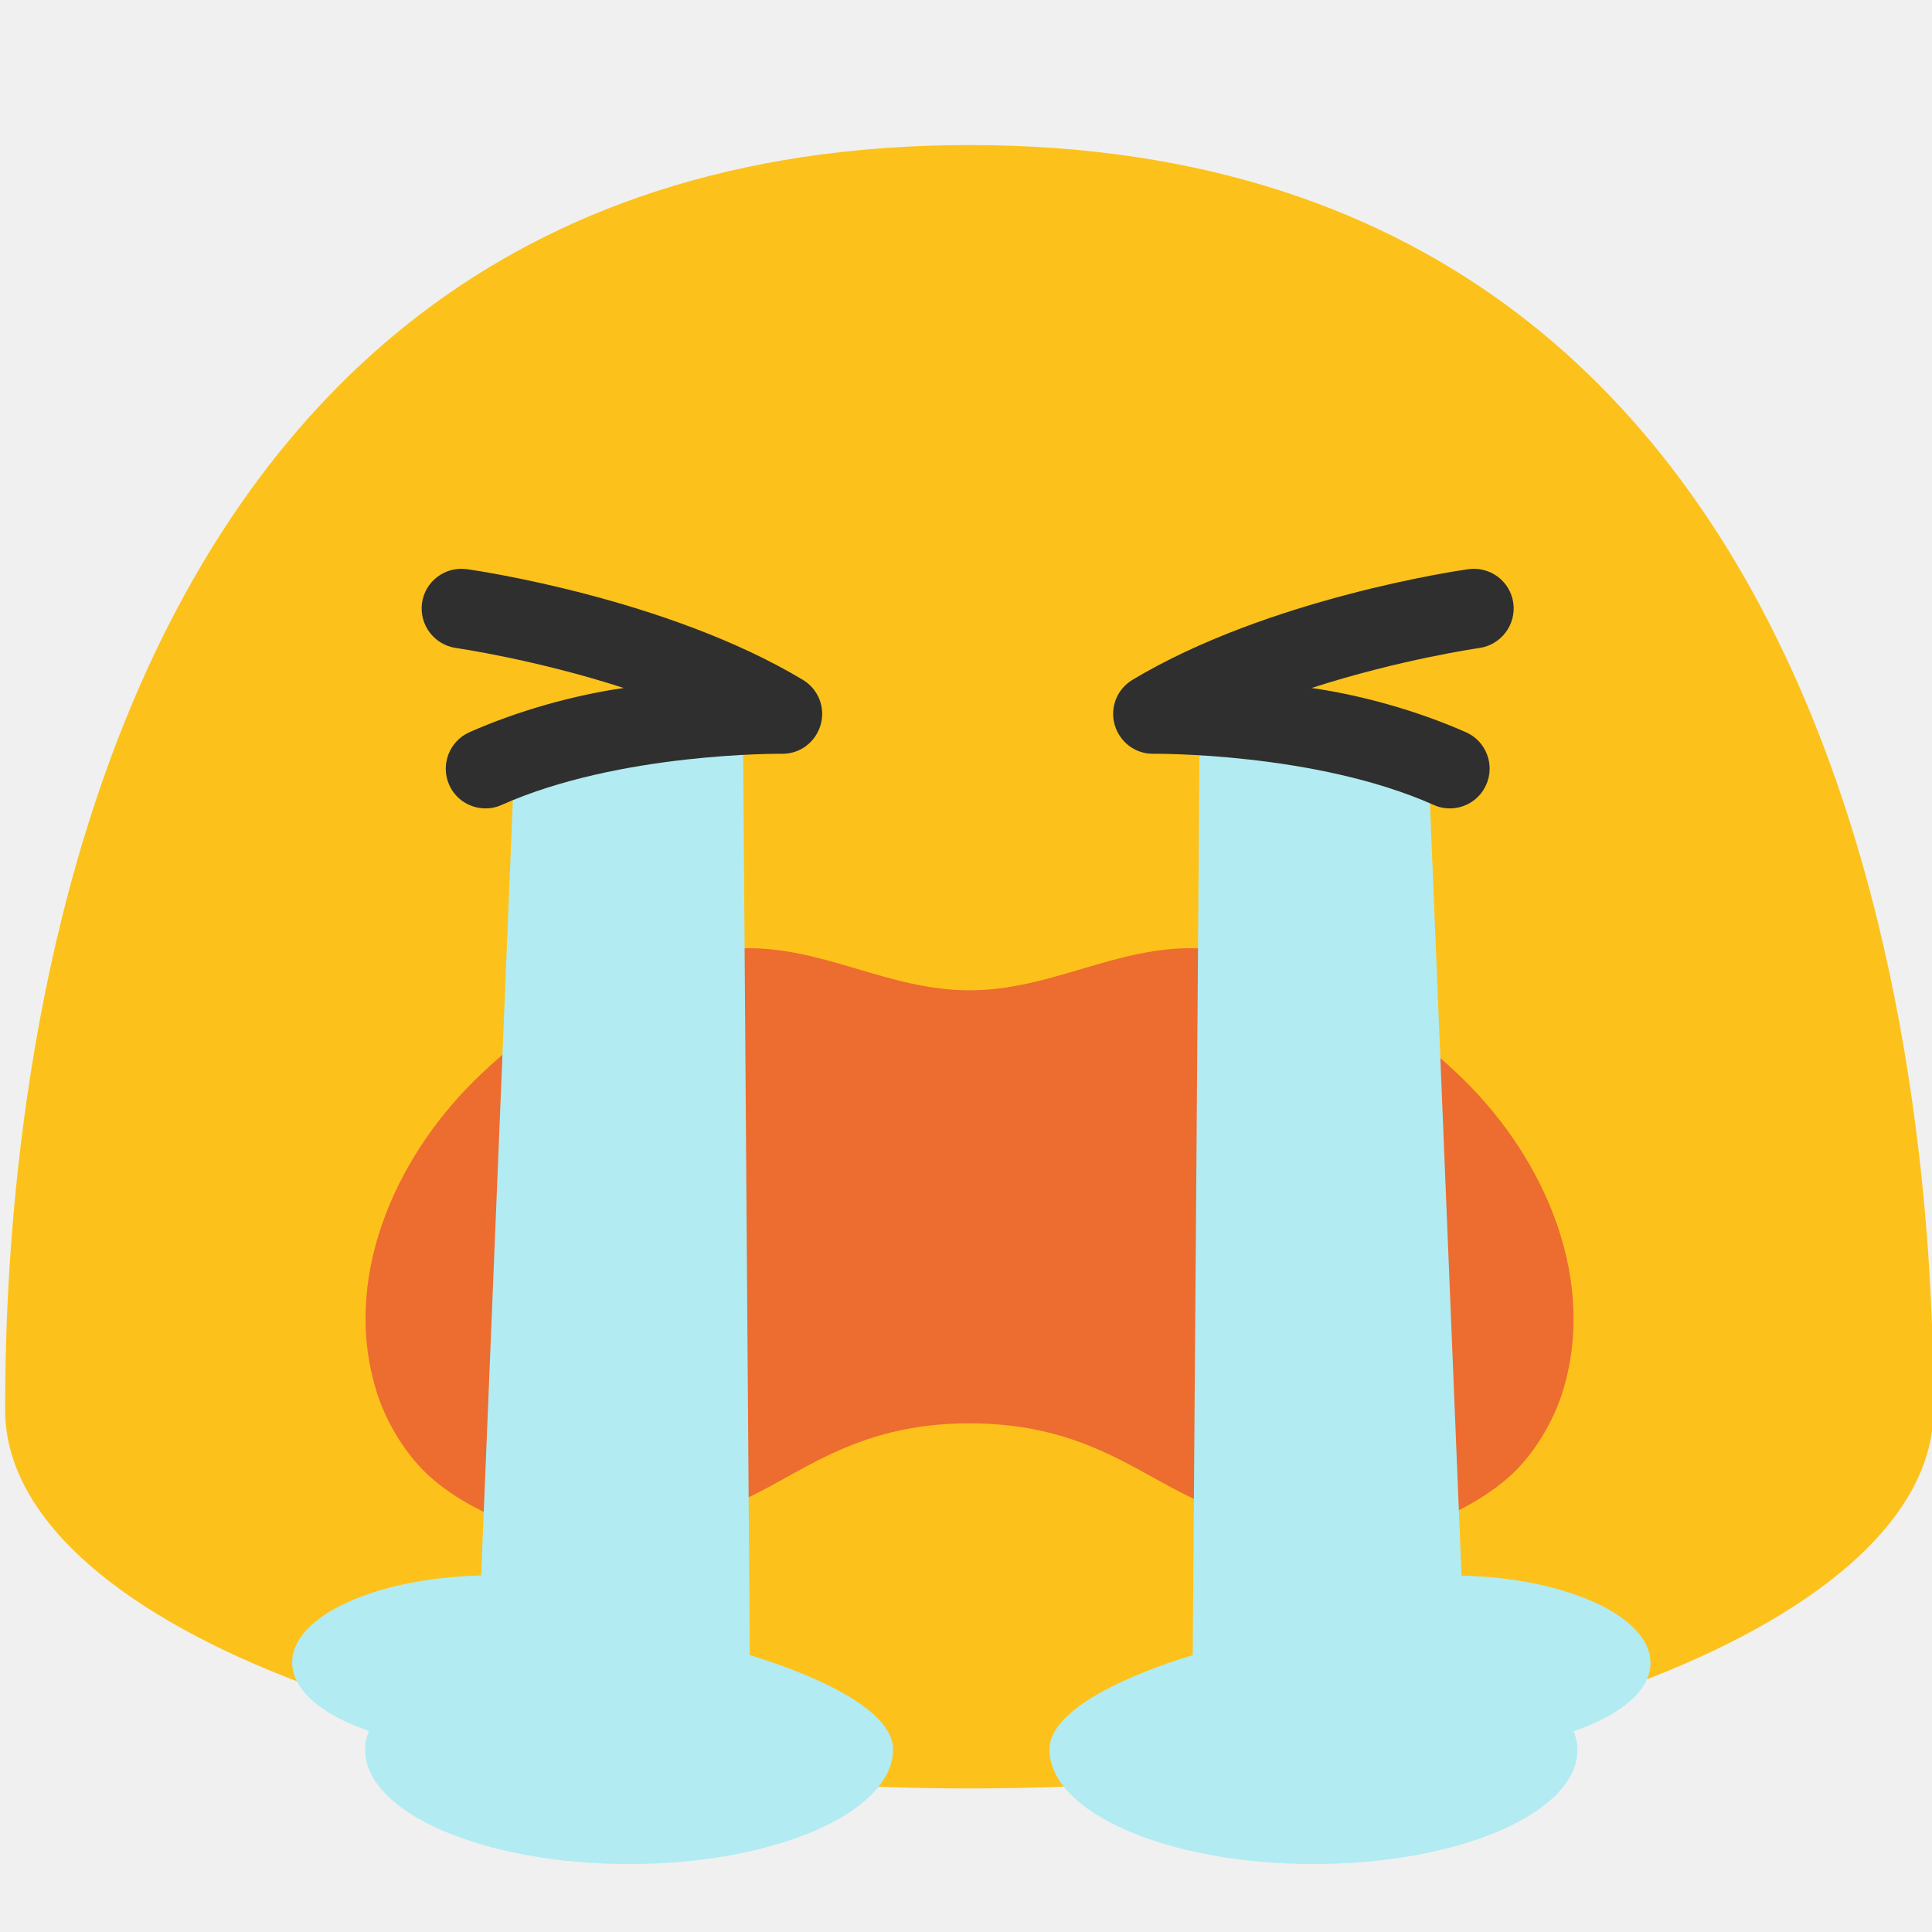
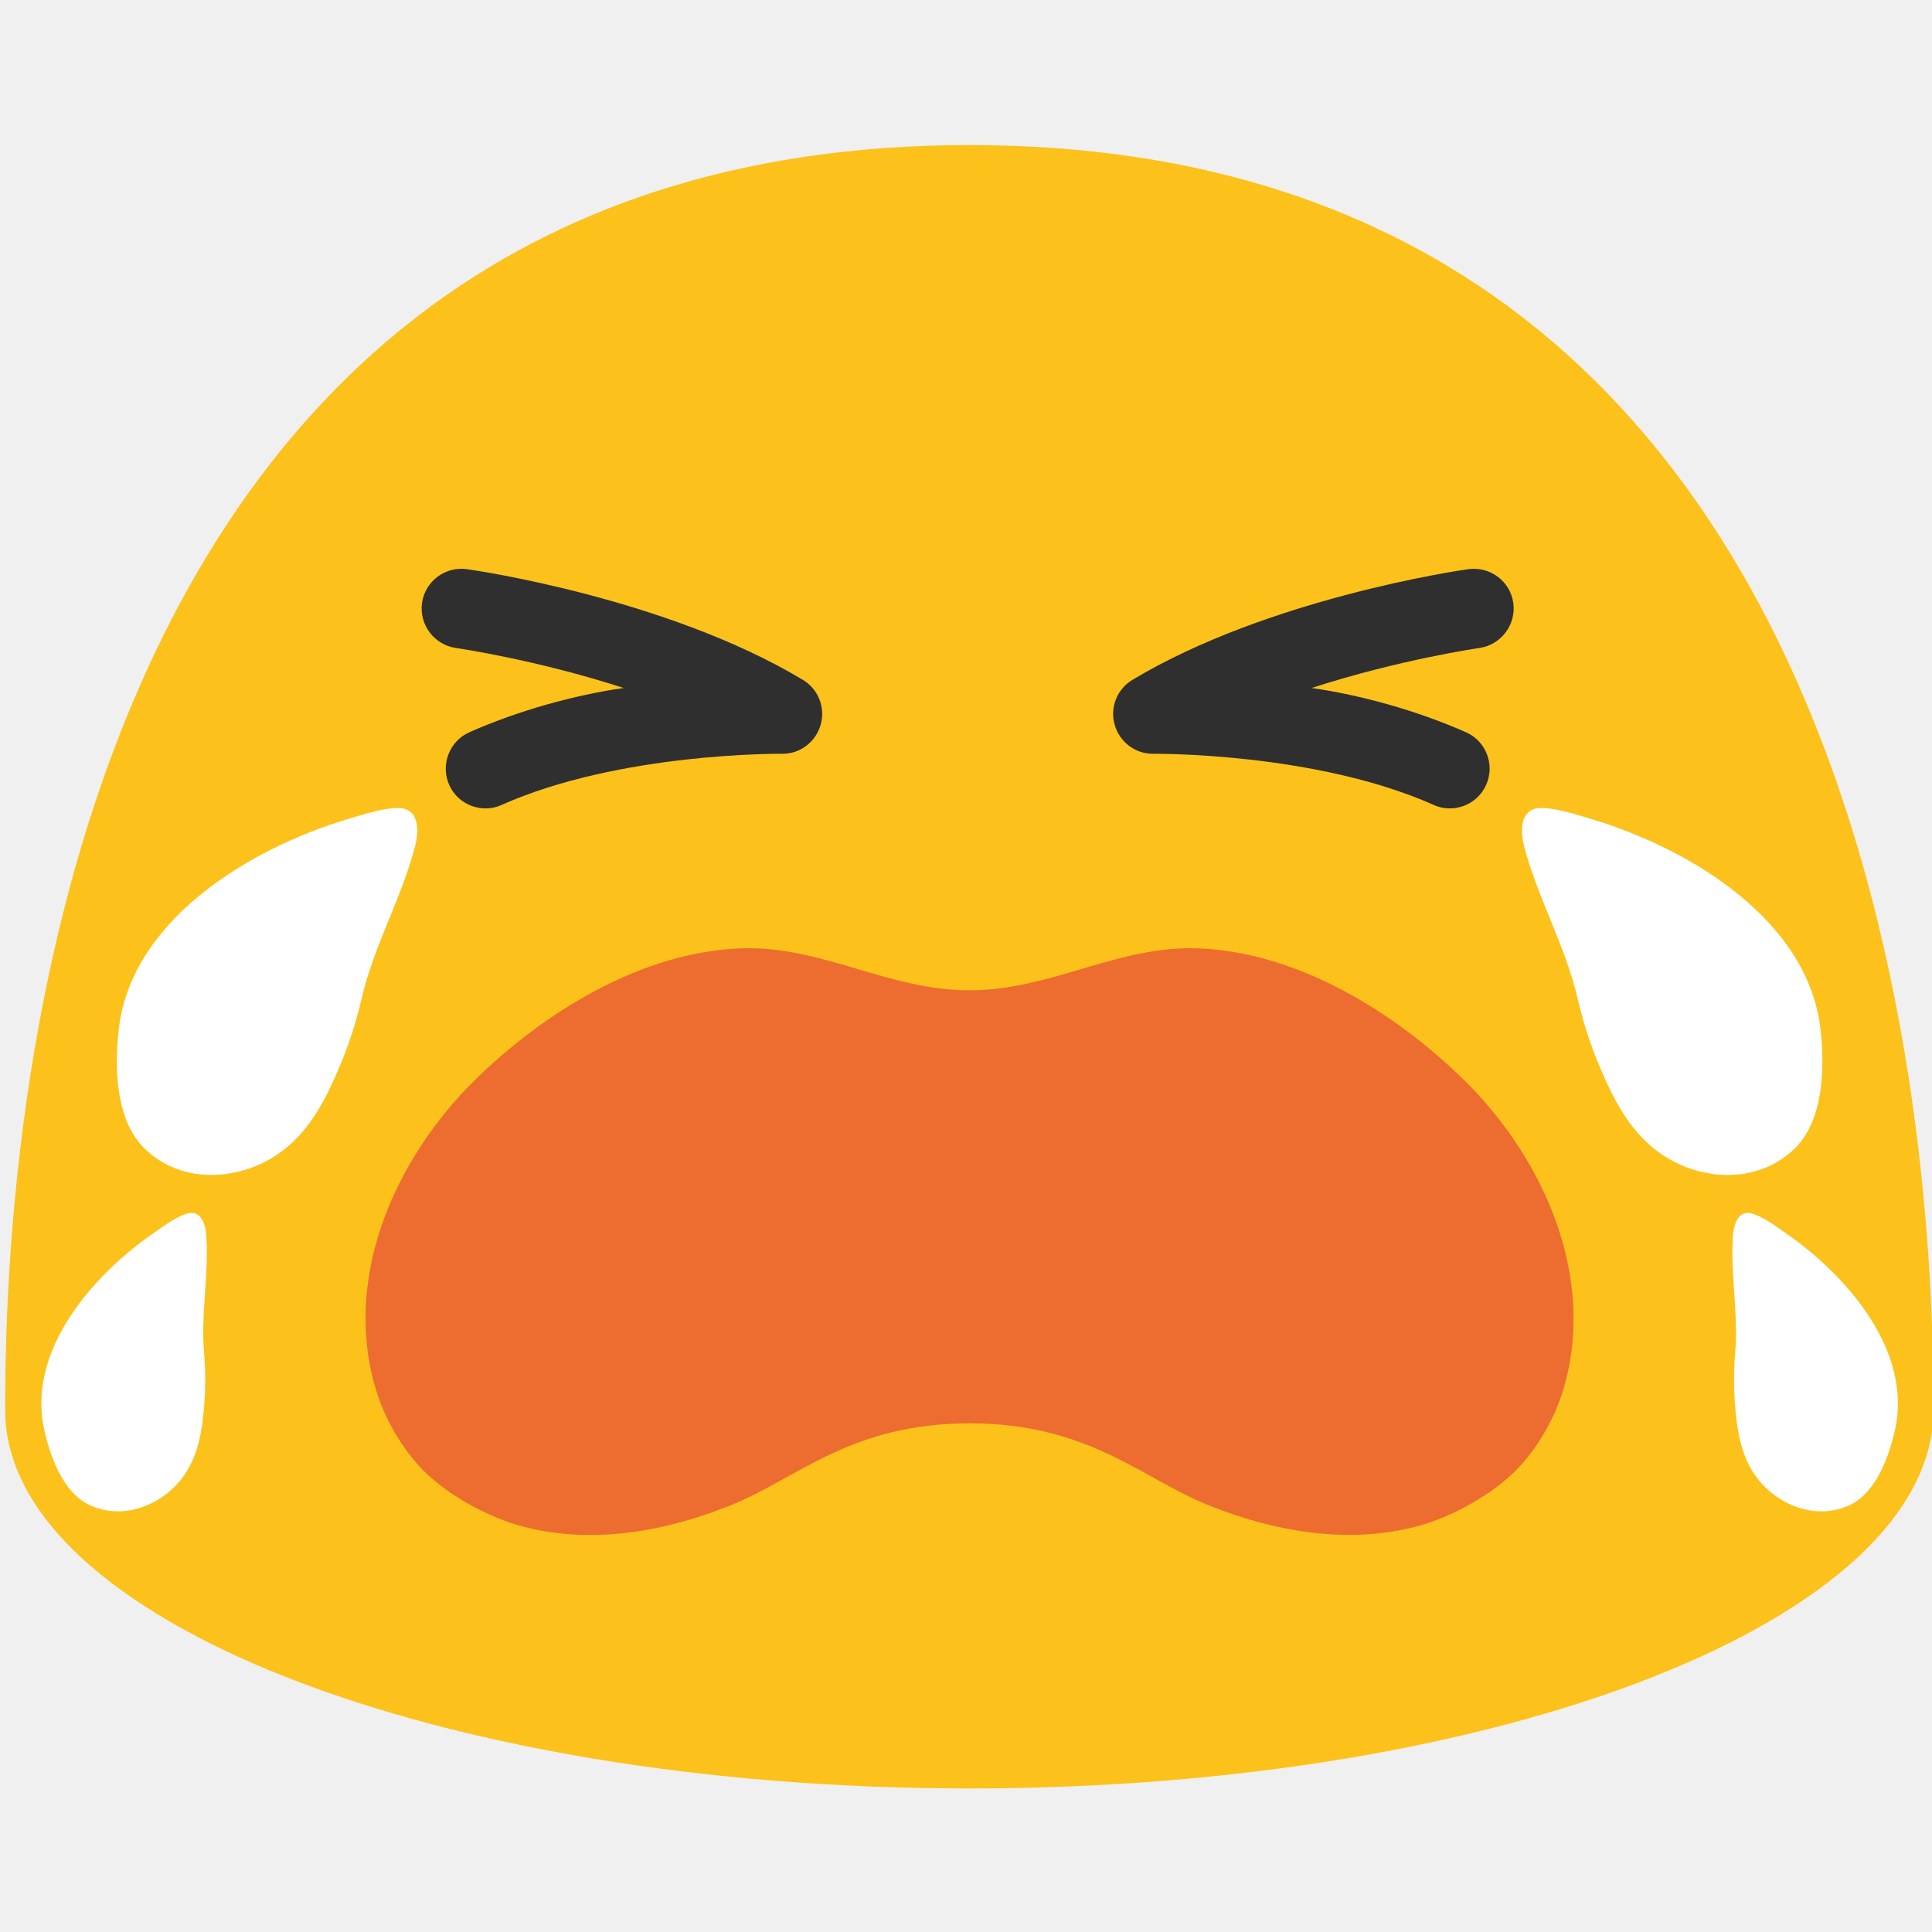
- <svg xmlns="http://www.w3.org/2000/svg" width="128" height="128" version="1.1" id="svg21309">
-   <defs id="defs21313" />
-   <path d="M.34 93.41c0 13.86 28.59 25.08 63.88 25.08 35.29 0 63.88-11.22 63.88-25.08 0-13.84-1.47-83.8-63.88-83.8C1.82 9.62.34 79.58.34 93.41z" fill="#fcc21b" id="path21293" />
-   <path d="M96.97 71.53c-4.53-4.44-11.02-8.49-17.66-8.7-5.35-.17-9.66 2.78-15.08 2.78s-9.73-2.95-15.08-2.78c-6.64.21-13.13 4.26-17.66 8.7-5.44 5.34-8.92 13.38-6.48 20.86.57 1.74 1.64 3.57 2.93 4.92 1.64 1.71 4.39 3.22 6.71 3.83 4.63 1.21 9.5.32 13.85-1.45 4.38-1.78 7.88-5.39 15.74-5.39 7.85 0 11.36 3.61 15.74 5.39 4.34 1.76 9.22 2.65 13.85 1.45 2.32-.61 5.07-2.13 6.71-3.83 1.29-1.35 2.36-3.18 2.93-4.92 2.42-7.48-1.06-15.53-6.5-20.86z" fill="#ed6c30" id="path21299" />
-   <g id="g26834" transform="translate(2.796593,-0.8314876)" style="fill:#b2ebf2;fill-opacity:1">
-     <path style="fill:#b2ebf2;fill-opacity:1" d="M 46.88,110.49 46.43,49.36 C 40.626,46.89 35.27,47.966 31.24,52.44 l -2.16,52.77 c -6.98,0.16 -12.52,2.69 -12.52,5.76 0,1.84 1.99,3.49 5.08,4.54 -0.15,0.4 -0.25,0.81 -0.25,1.23 0,4.19 7.83,7.59 17.49,7.59 9.66,0 17.49,-3.42 17.49,-7.61 0,-2.57 -4.97,-4.86 -9.49,-6.23 z" id="path26832" />
+ <svg xmlns="http://www.w3.org/2000/svg" width="128" height="128" style="enable-background:new 0 0 128 128;">
+   <path d="M0.34,93.41c0,13.86,28.59,25.08,63.88,25.08c35.29,0,63.88-11.22,63.88-25.08 c0-13.84-1.47-83.8-63.88-83.8C1.82,9.62,0.34,79.58,0.34,93.41z" style="fill:#FCC21B;" />
+   <g>
+     <path d="M98.46,52c-0.5,1.13-1.7,1.72-2.86,1.52c-0.21-0.04-0.42-0.1-0.61-0.19 c-7.83-3.49-18.47-3.39-18.57-3.39c-1.21,0.02-2.24-0.78-2.57-1.92c-0.33-1.15,0.16-2.37,1.18-2.98 c9.01-5.41,21.72-7.26,22.25-7.33c1.45-0.2,2.78,0.8,2.98,2.24c0.2,1.44-0.81,2.77-2.24,2.98c-0.07,0.01-5.28,0.76-11.12,2.65 c3.25,0.47,6.94,1.48,10.24,2.94C98.46,49.11,99.06,50.68,98.46,52z" style="fill:#2F2F2F;" />
+     <path d="M29.76,52c0.5,1.13,1.7,1.72,2.86,1.52c0.21-0.04,0.42-0.1,0.61-0.19 c7.83-3.49,18.47-3.39,18.57-3.39c1.21,0.02,2.24-0.78,2.57-1.92c0.33-1.15-0.16-2.37-1.18-2.98c-9.01-5.41-21.72-7.26-22.25-7.33 c-1.45-0.2-2.78,0.8-2.98,2.24c-0.2,1.44,0.81,2.77,2.24,2.98c0.07,0.01,5.28,0.76,11.12,2.65c-3.25,0.47-6.94,1.48-10.24,2.94 C29.77,49.11,29.17,50.68,29.76,52z" style="fill:#2F2F2F;" />
  </g>
-   <g id="g26828" transform="translate(-2.389411,-0.8314876)" style="fill:#b2ebf2;fill-opacity:1">
-     <path style="fill:#b2ebf2;fill-opacity:1" d="m 111.74,111 c 0,-3.07 -5.55,-5.62 -12.52,-5.78 L 97.07,52.67 C 92.326,46.97 87.06,47.905 81.87,49.24 l -0.46,61.25 c -4.53,1.37 -9.49,3.67 -9.49,6.24 0,4.19 7.83,7.6 17.49,7.6 9.66,0 17.49,-3.39 17.49,-7.58 0,-0.42 -0.1,-0.82 -0.25,-1.22 3.1,-1.06 5.09,-2.69 5.09,-4.53 z" id="path26826" />
+   <path d="M96.97,71.53c-4.53-4.44-11.02-8.49-17.66-8.7c-5.35-0.17-9.66,2.78-15.08,2.78 s-9.73-2.95-15.08-2.78c-6.64,0.21-13.13,4.26-17.66,8.7c-5.44,5.34-8.92,13.38-6.48,20.86c0.57,1.74,1.64,3.57,2.93,4.92 c1.64,1.71,4.39,3.22,6.71,3.83c4.63,1.21,9.5,0.32,13.85-1.45c4.38-1.78,7.88-5.39,15.74-5.39c7.85,0,11.36,3.61,15.74,5.39 c4.34,1.76,9.22,2.65,13.85,1.45c2.32-0.61,5.07-2.13,6.71-3.83c1.29-1.35,2.36-3.18,2.93-4.92 C105.89,84.91,102.41,76.86,96.97,71.53z" style="fill:#ED6C30;" />
+   <g>
+     <path d="M111.62,77.29c-2.96-1.19-4.4-3.69-5.58-6.49c-0.7-1.6-1.2-3.27-1.52-4.65 c-0.83-3.55-2.67-6.69-3.55-10.12c-0.25-1-0.26-2.38,0.98-2.49c1.02-0.07,2.61,0.47,3.57,0.75c6.53,1.98,14.45,6.77,15.12,14.16 c0.24,2.39,0.17,5.86-1.8,7.7C116.88,78.02,114.05,78.25,111.62,77.29z" style="fill:#FFFFFF;" />
+     <path d="M125.54,94.77c-0.39,1.71-1.21,4.09-2.98,4.94c-1.76,0.83-3.75,0.37-5.21-0.82 c-1.79-1.46-2.22-3.51-2.39-5.7c-0.11-1.29-0.09-2.51,0-3.55c0.22-2.62-0.32-5.2-0.15-7.76c0.05-0.74,0.34-1.71,1.21-1.49 c0.72,0.17,1.7,0.89,2.29,1.31C122.36,84.5,126.74,89.52,125.54,94.77z" style="fill:#FFFFFF;" />
  </g>
-   <g fill="#2f2f2f" id="g21297">
-     <path d="M98.46 52c-.5 1.13-1.7 1.72-2.86 1.52-.21-.04-.42-.1-.61-.19-7.83-3.49-18.47-3.39-18.57-3.39-1.21.02-2.24-.78-2.57-1.92-.33-1.15.16-2.37 1.18-2.98 9.01-5.41 21.72-7.26 22.25-7.33 1.45-.2 2.78.8 2.98 2.24.2 1.44-.81 2.77-2.24 2.98-.07.01-5.28.76-11.12 2.65 3.25.47 6.94 1.48 10.24 2.94 1.32.59 1.92 2.16 1.32 3.48zM29.76 52c.5 1.13 1.7 1.72 2.86 1.52.21-.04.42-.1.61-.19 7.83-3.49 18.47-3.39 18.57-3.39 1.21.02 2.24-.78 2.57-1.92.33-1.15-.16-2.37-1.18-2.98-9.01-5.41-21.72-7.26-22.25-7.33-1.45-.2-2.78.8-2.98 2.24-.2 1.44.81 2.77 2.24 2.98.07.01 5.28.76 11.12 2.65-3.25.47-6.94 1.48-10.24 2.94A2.65 2.65 0 0 0 29.76 52z" id="path21295" />
+   <g>
+     <path d="M16.86,77.29c2.96-1.19,4.4-3.69,5.58-6.49c0.7-1.6,1.2-3.27,1.52-4.65 c0.83-3.55,2.67-6.69,3.55-10.12c0.25-1,0.26-2.38-0.98-2.49c-1.02-0.07-2.61,0.47-3.57,0.75c-6.53,1.98-14.45,6.77-15.12,14.16 c-0.24,2.39-0.17,5.86,1.8,7.7C11.6,78.02,14.42,78.25,16.86,77.29z" style="fill:#FFFFFF;" />
+     <path d="M2.94,94.77c0.39,1.71,1.21,4.09,2.98,4.94c1.76,0.83,3.75,0.37,5.21-0.82 c1.79-1.46,2.22-3.51,2.39-5.7c0.11-1.29,0.09-2.51,0-3.55c-0.22-2.62,0.32-5.2,0.15-7.76c-0.05-0.74-0.34-1.71-1.21-1.49 c-0.72,0.17-1.7,0.89-2.29,1.31C6.12,84.5,1.74,89.52,2.94,94.77z" style="fill:#FFFFFF;" />
  </g>
</svg>
